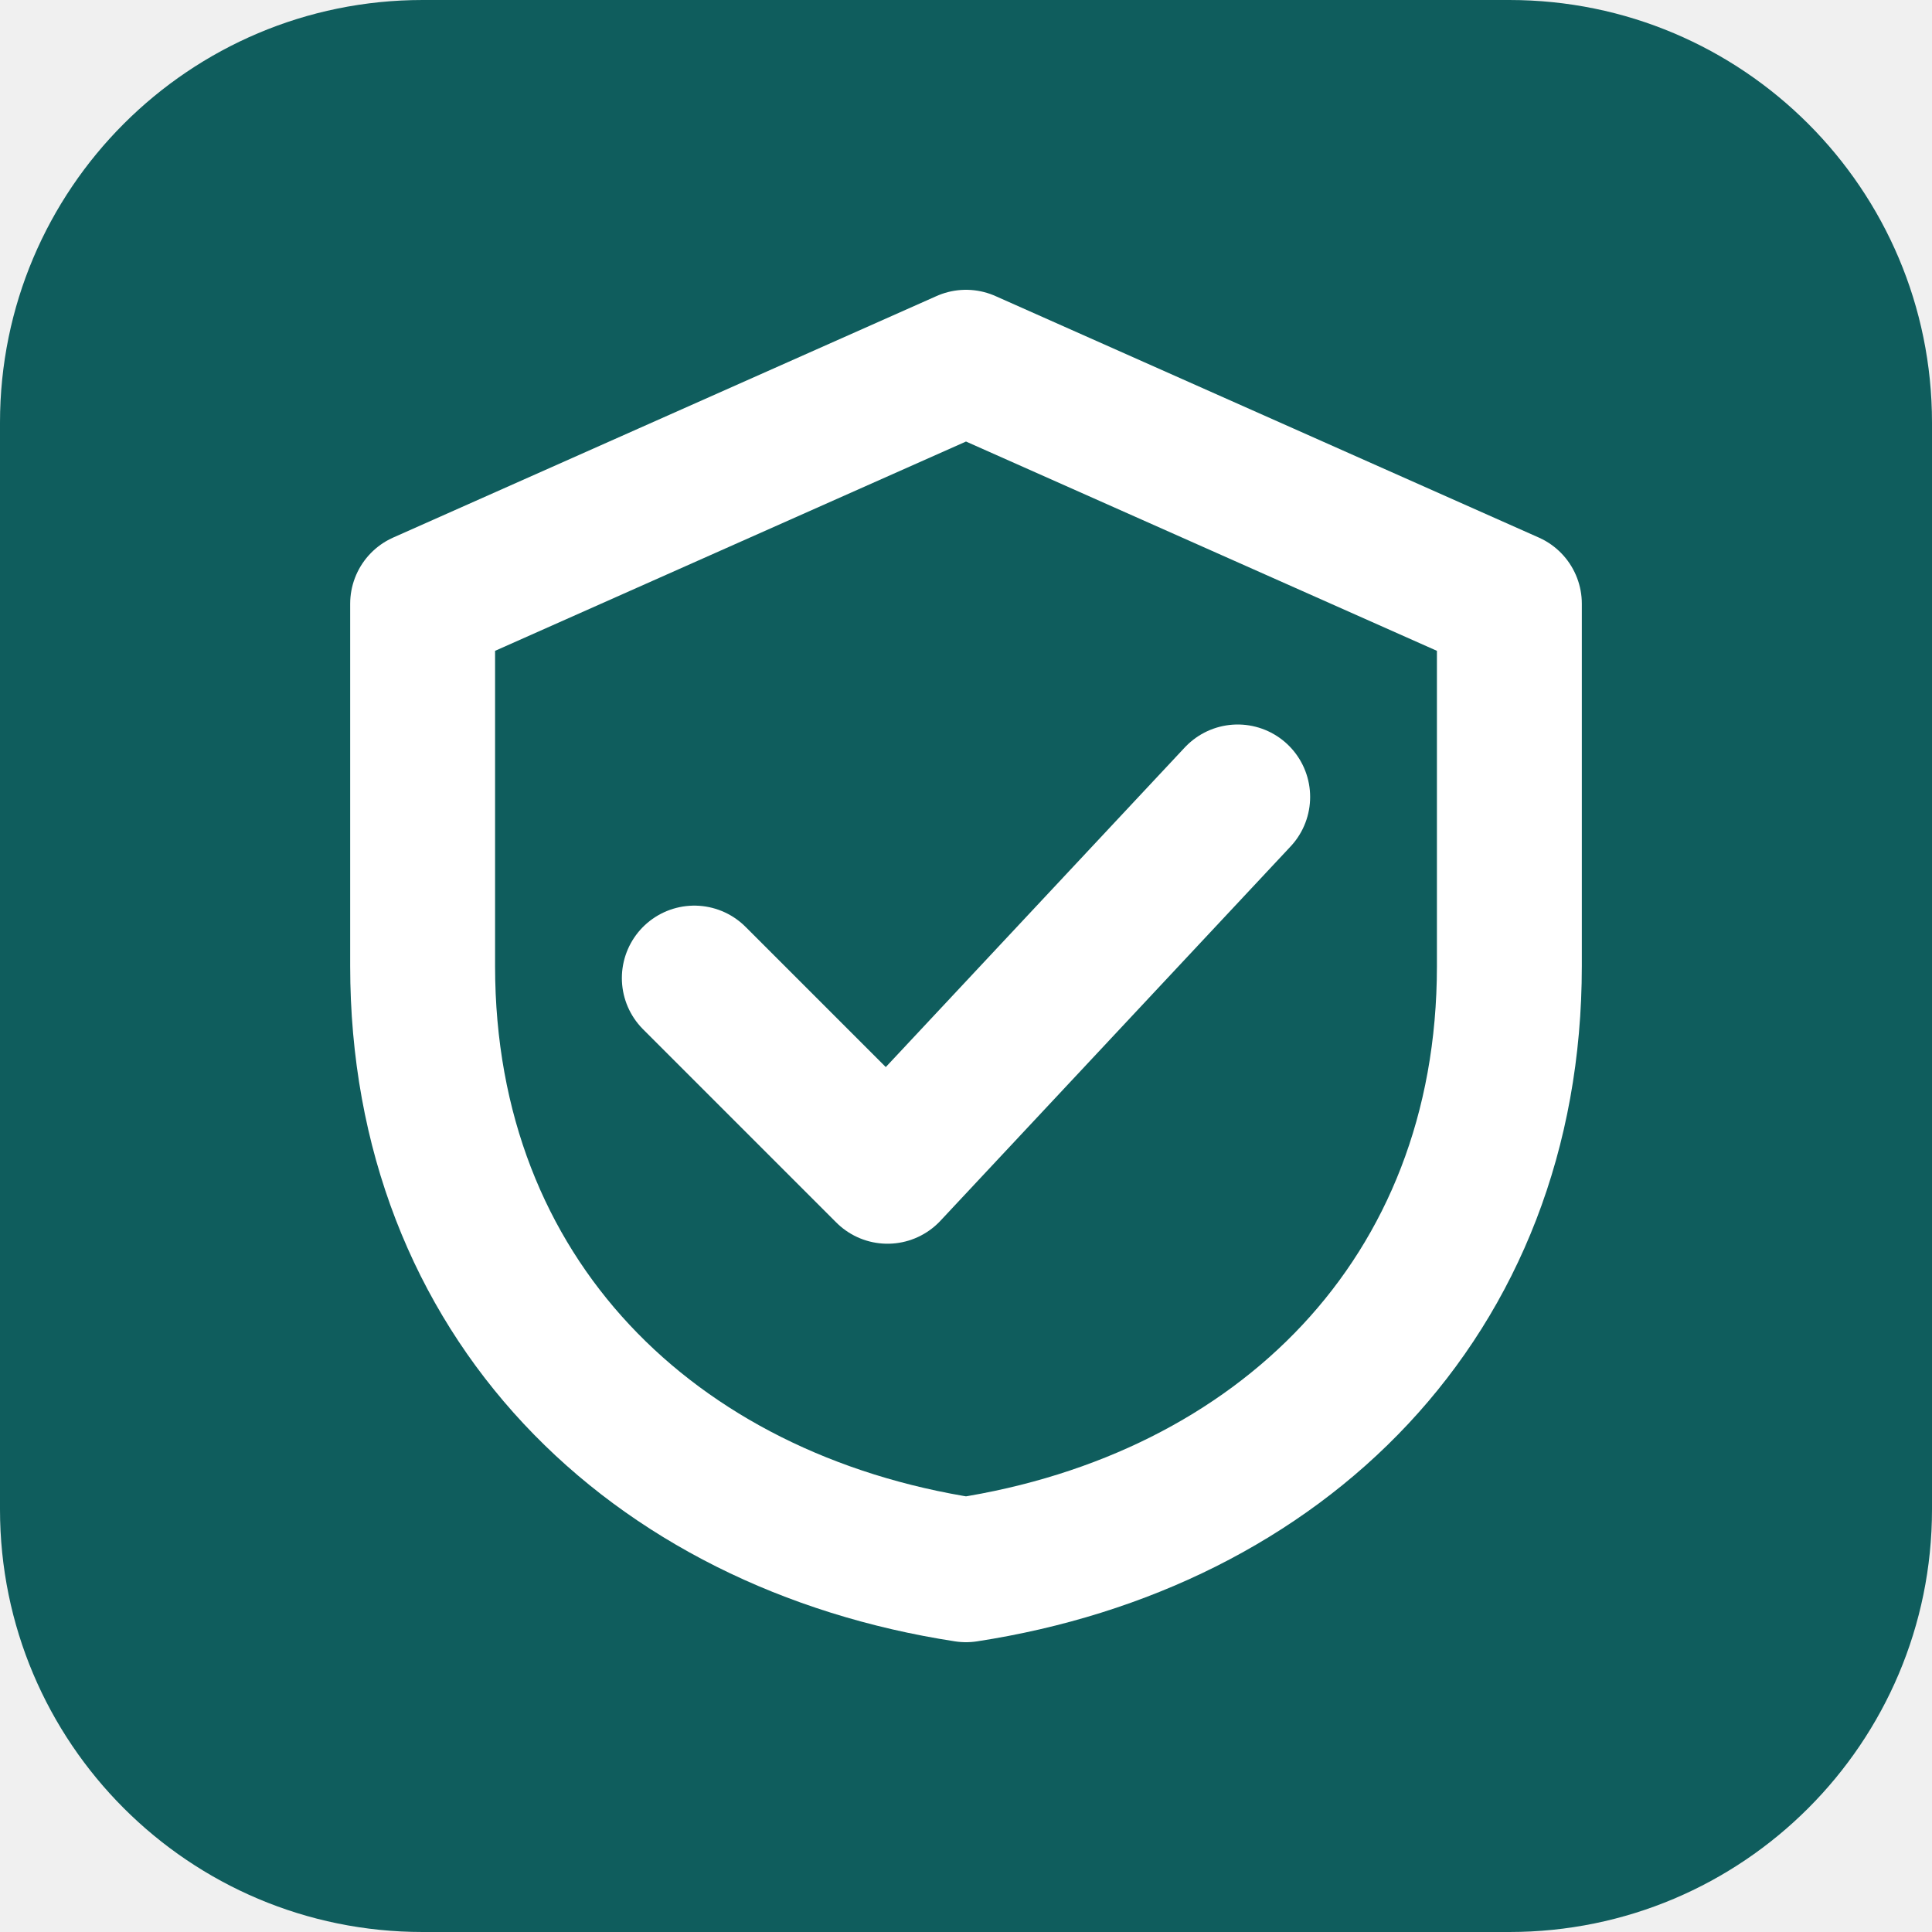
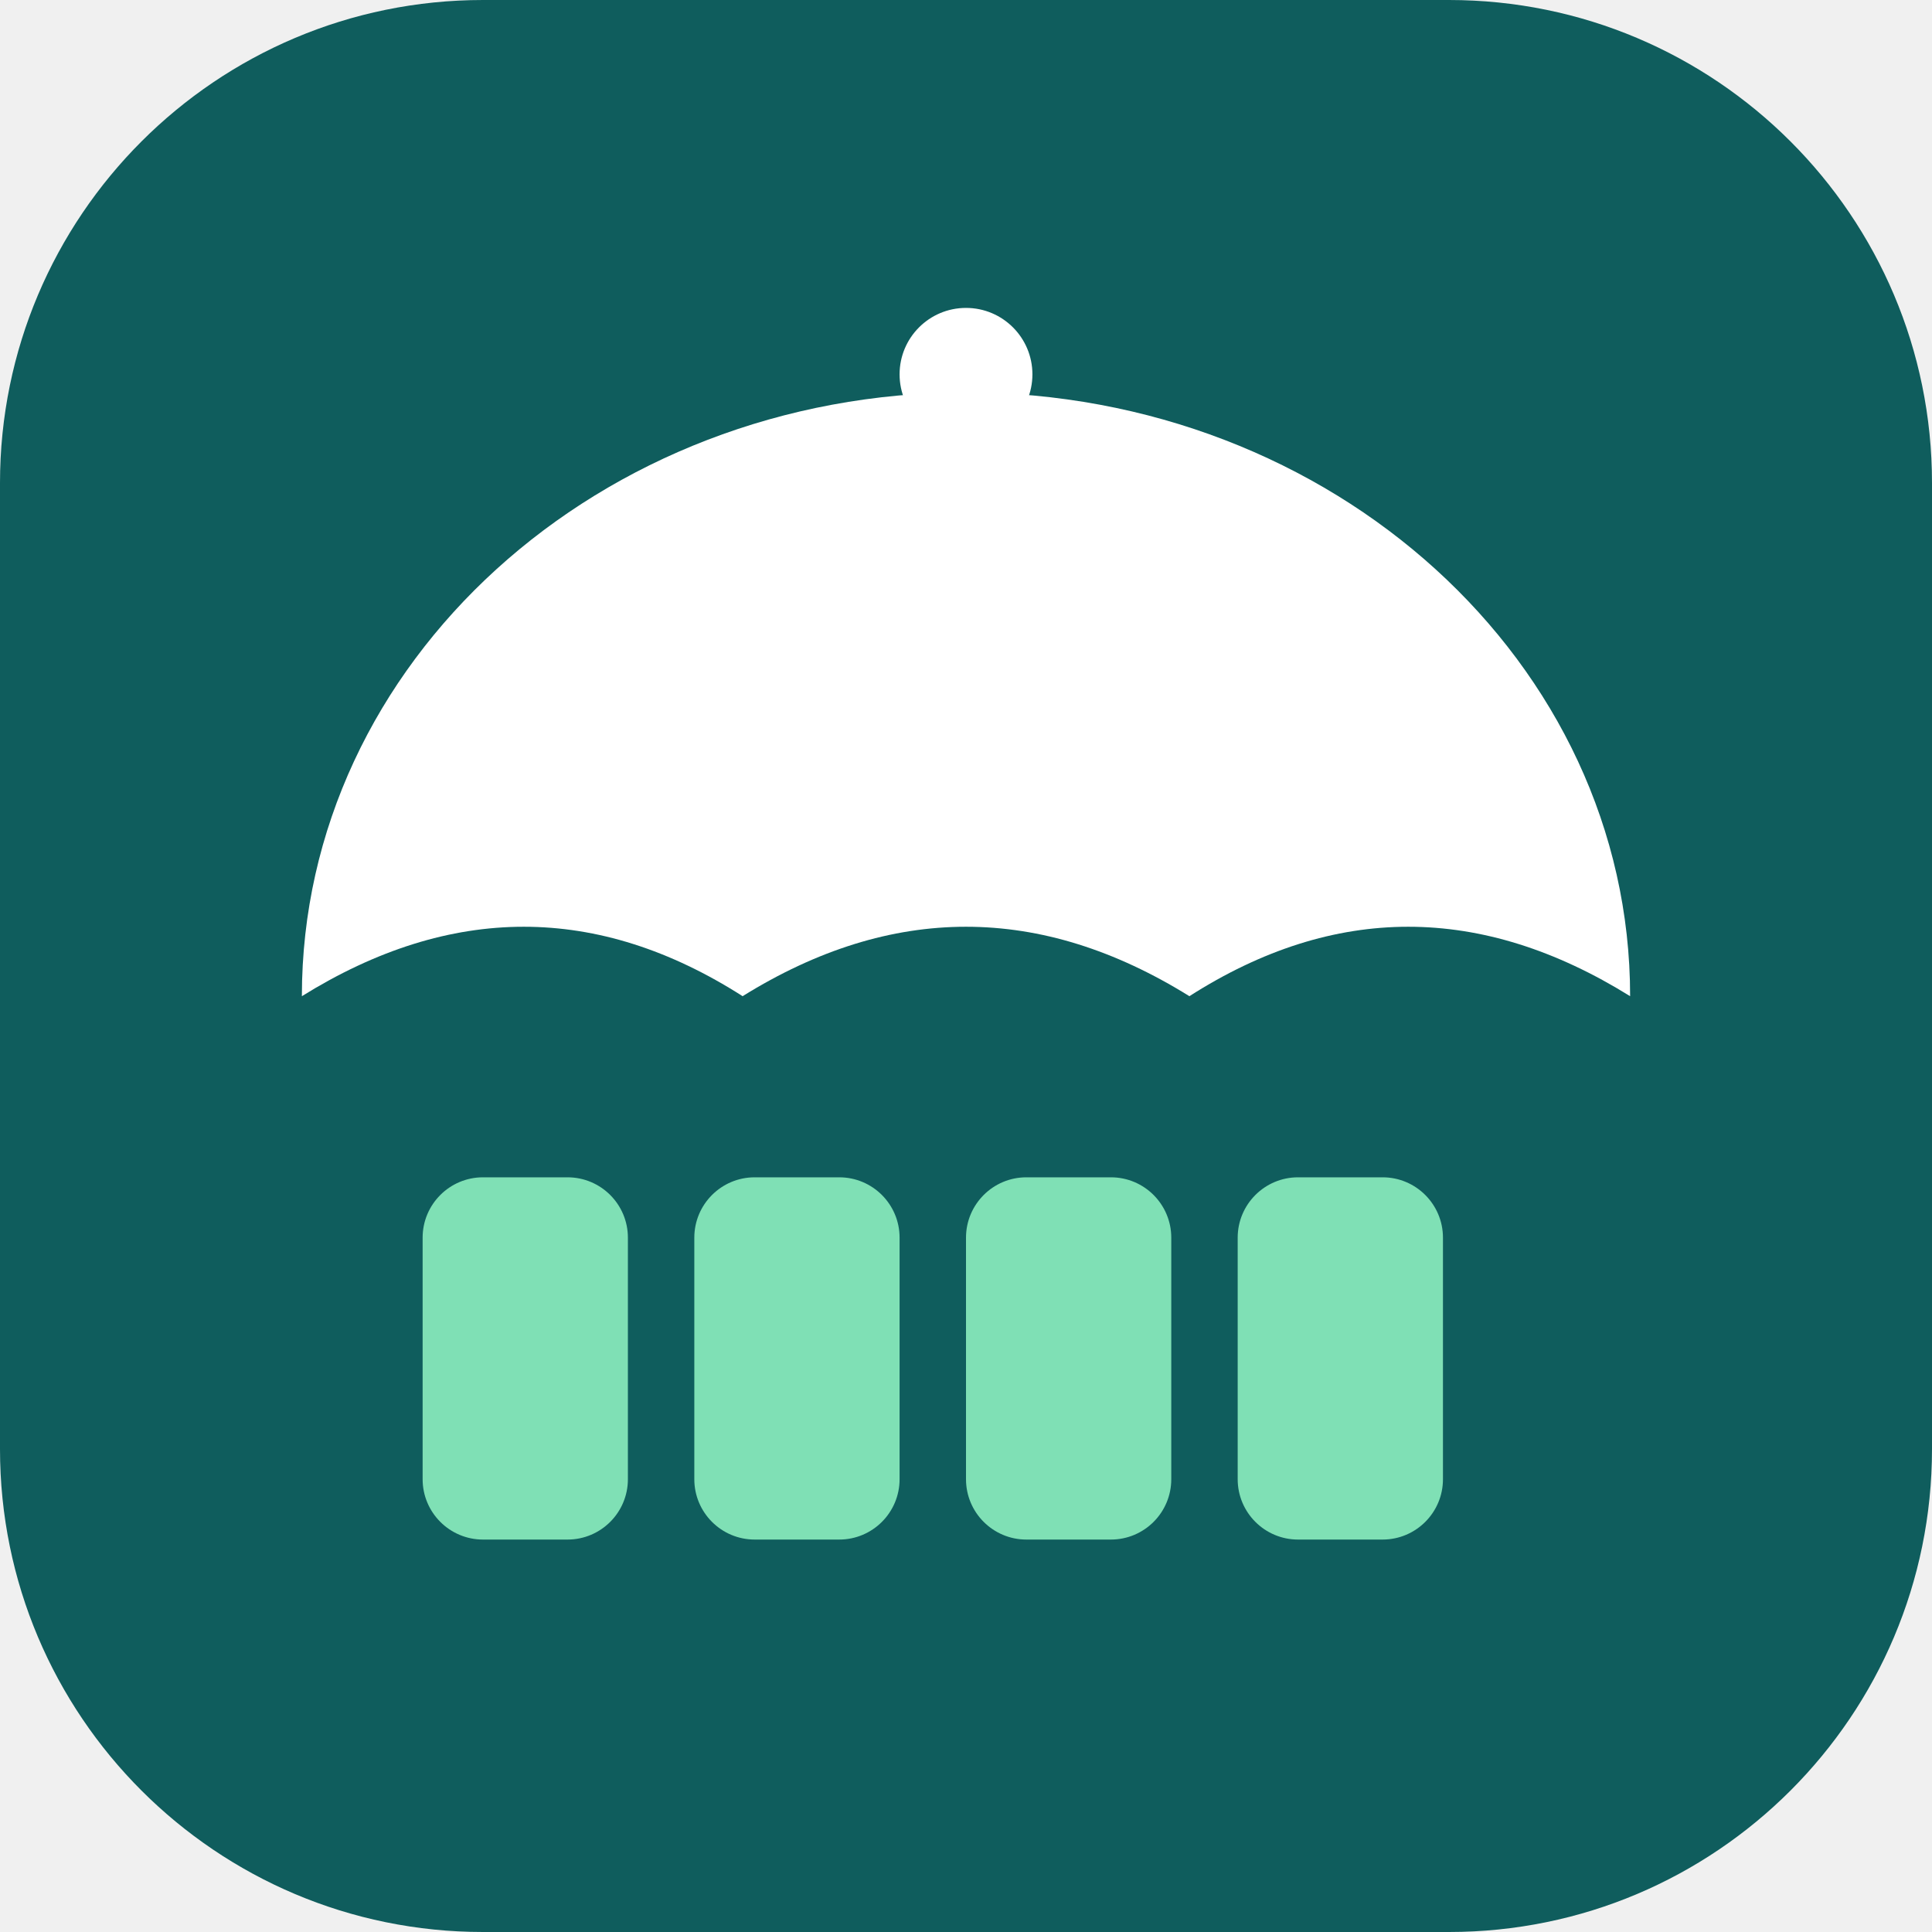
<svg xmlns="http://www.w3.org/2000/svg" viewBox="0 0 32 32">
-   <rect width="32" height="32" rx="7" fill="#0f5d5d" />
-   <path d="M16 6l9 4v6c0 5.5-3.8 9.2-9 10-5.2-.8-9-4.5-9-10v-6z" fill="none" stroke="#fff" stroke-width="2.4" stroke-linejoin="round" />
-   <path d="M11.5 16.2l3.2 3.2 5.8-6.2" fill="none" stroke="#fff" stroke-width="2.4" stroke-linecap="round" stroke-linejoin="round" />
+   <rect width="32" height="32" rx="8" fill="#0f5d5d" />
+   <path d="M5 16.5A11 10 0 0 1 27 16.5Q23.3 14.2 19.7 16.5Q16 14.2 12.3 16.5Q8.7 14.2 5 16.5Z" fill="#fff" />
+   <g fill="#7fe0b5">
+     <rect x="7" y="19.5" width="3.4" height="6" rx="1" />
+     <rect x="11.5" y="19.5" width="3.4" height="6" rx="1" />
+     <rect x="16" y="19.5" width="3.4" height="6" rx="1" />
+     <rect x="20.5" y="19.5" width="3.4" height="6" rx="1" />
+   </g>
+   <circle cx="16" cy="6.2" r="1.1" fill="#fff" />
</svg>
